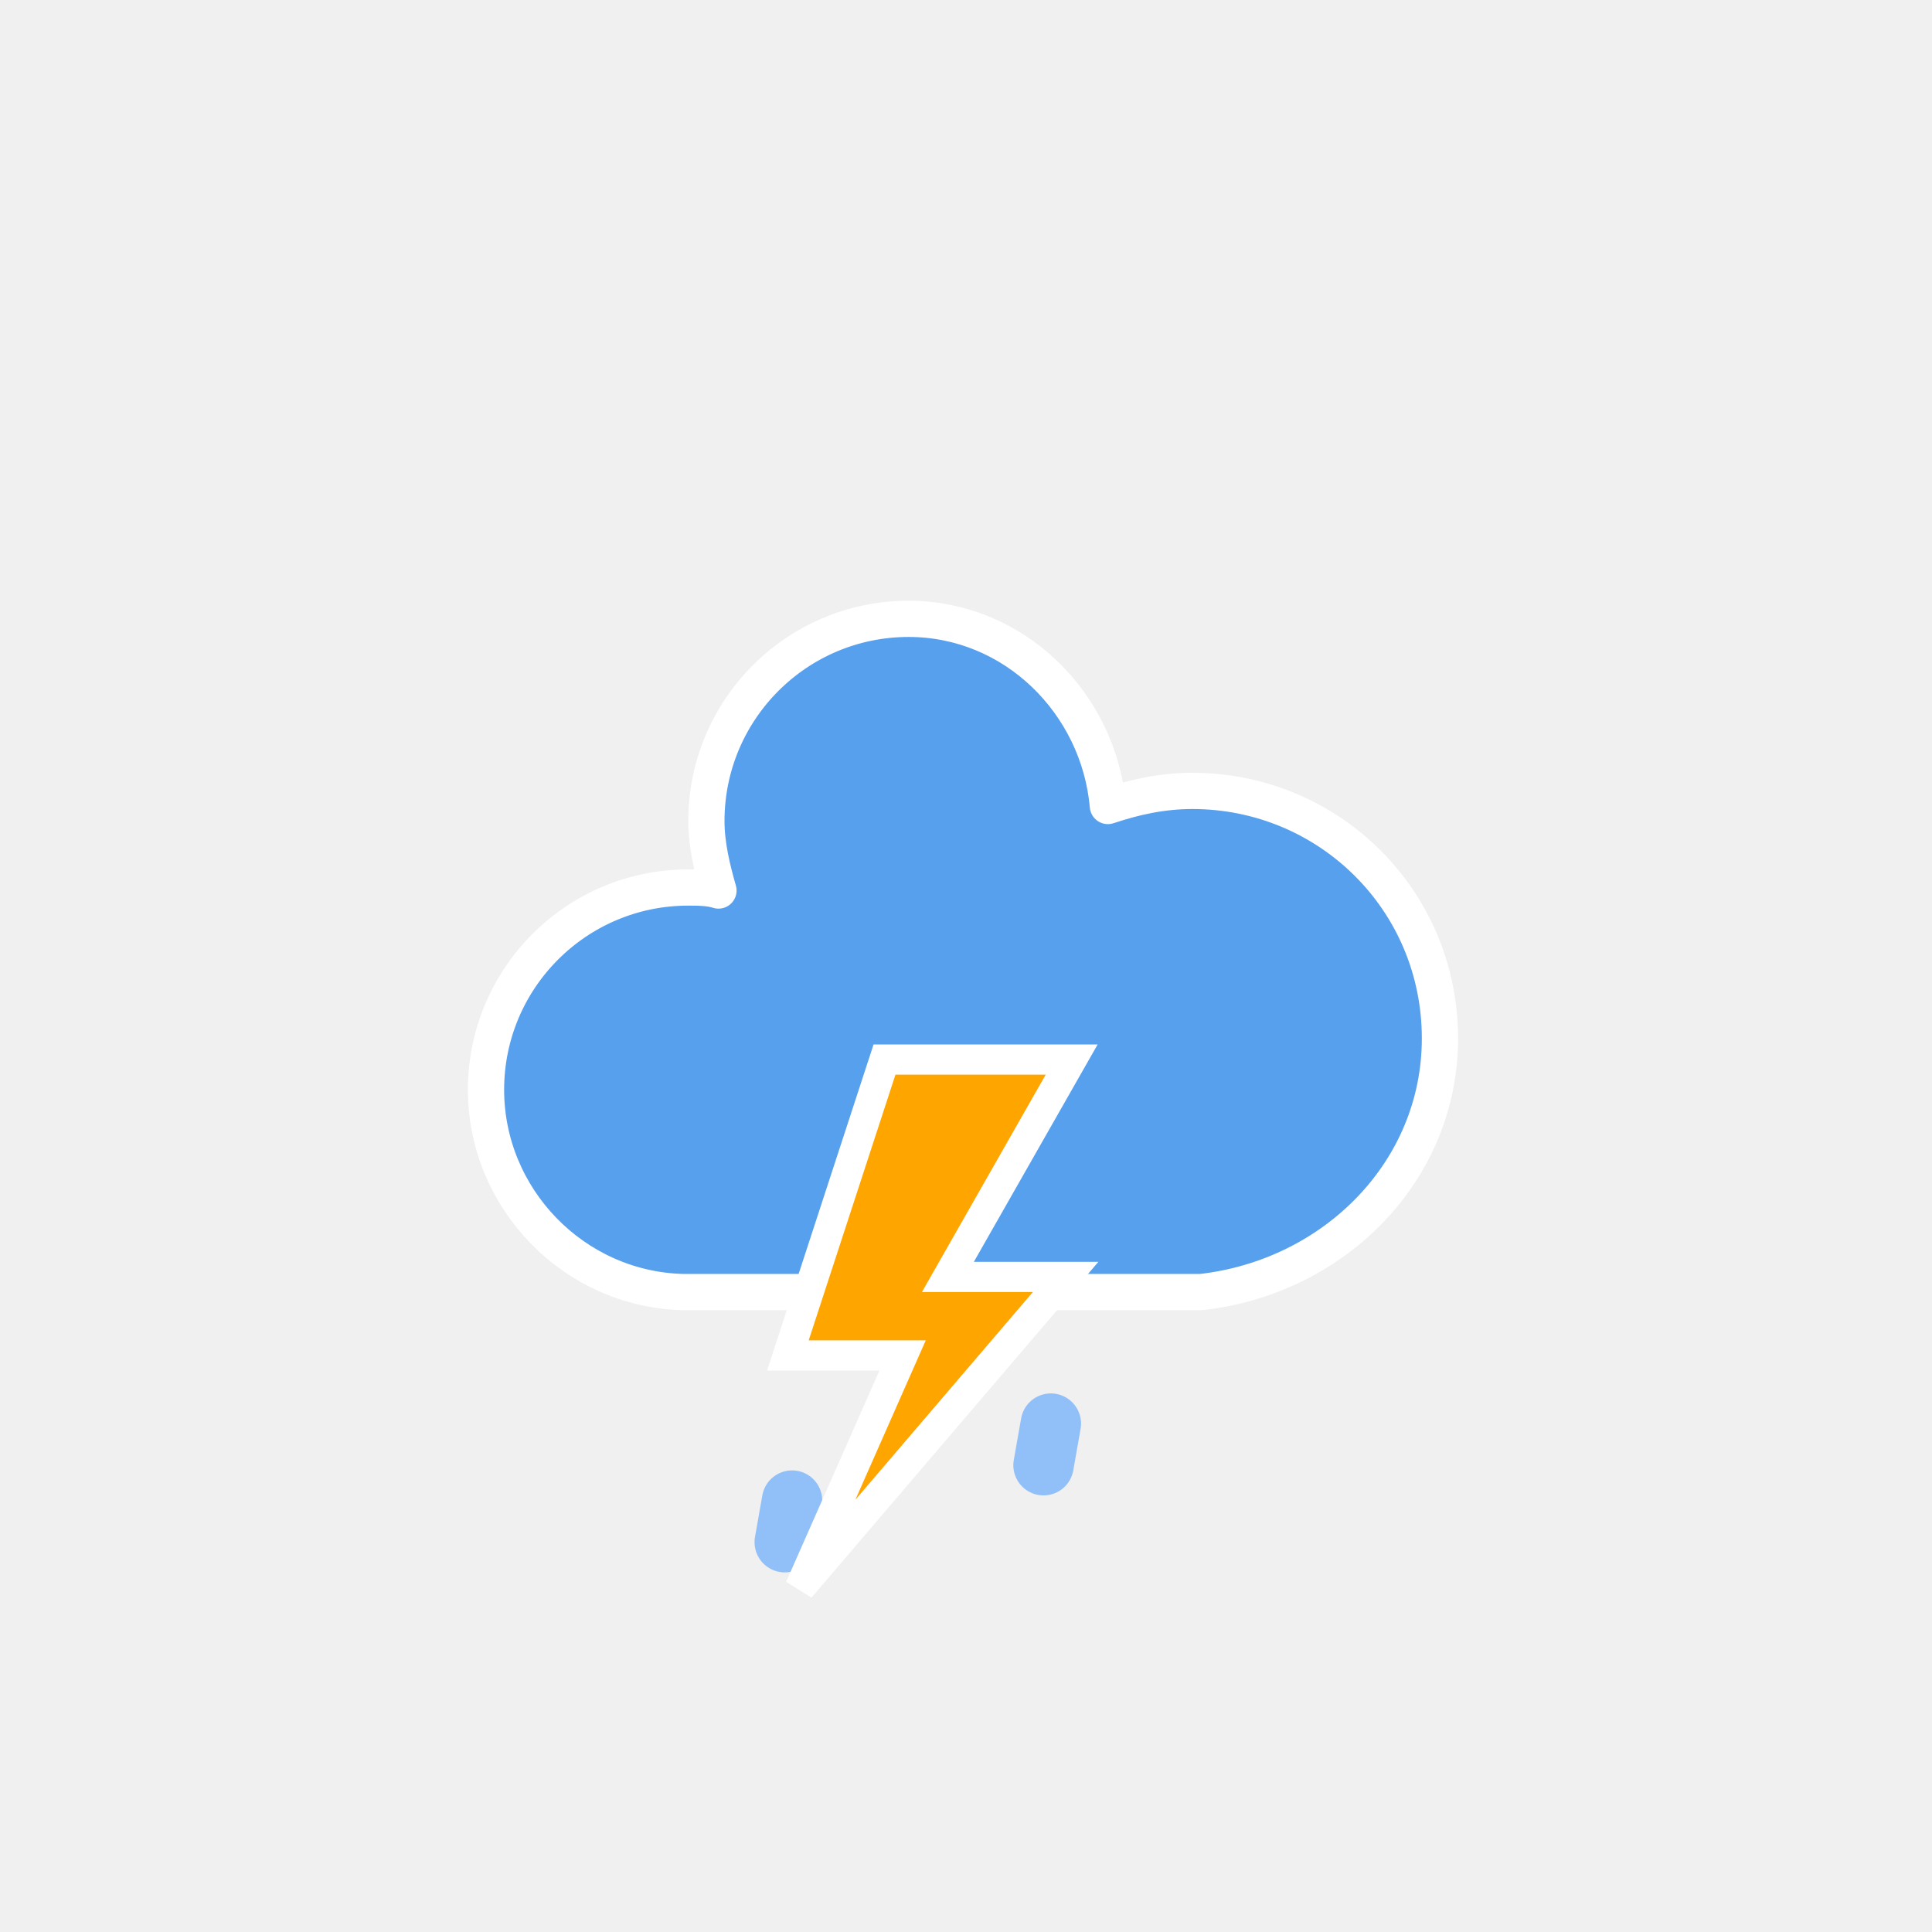
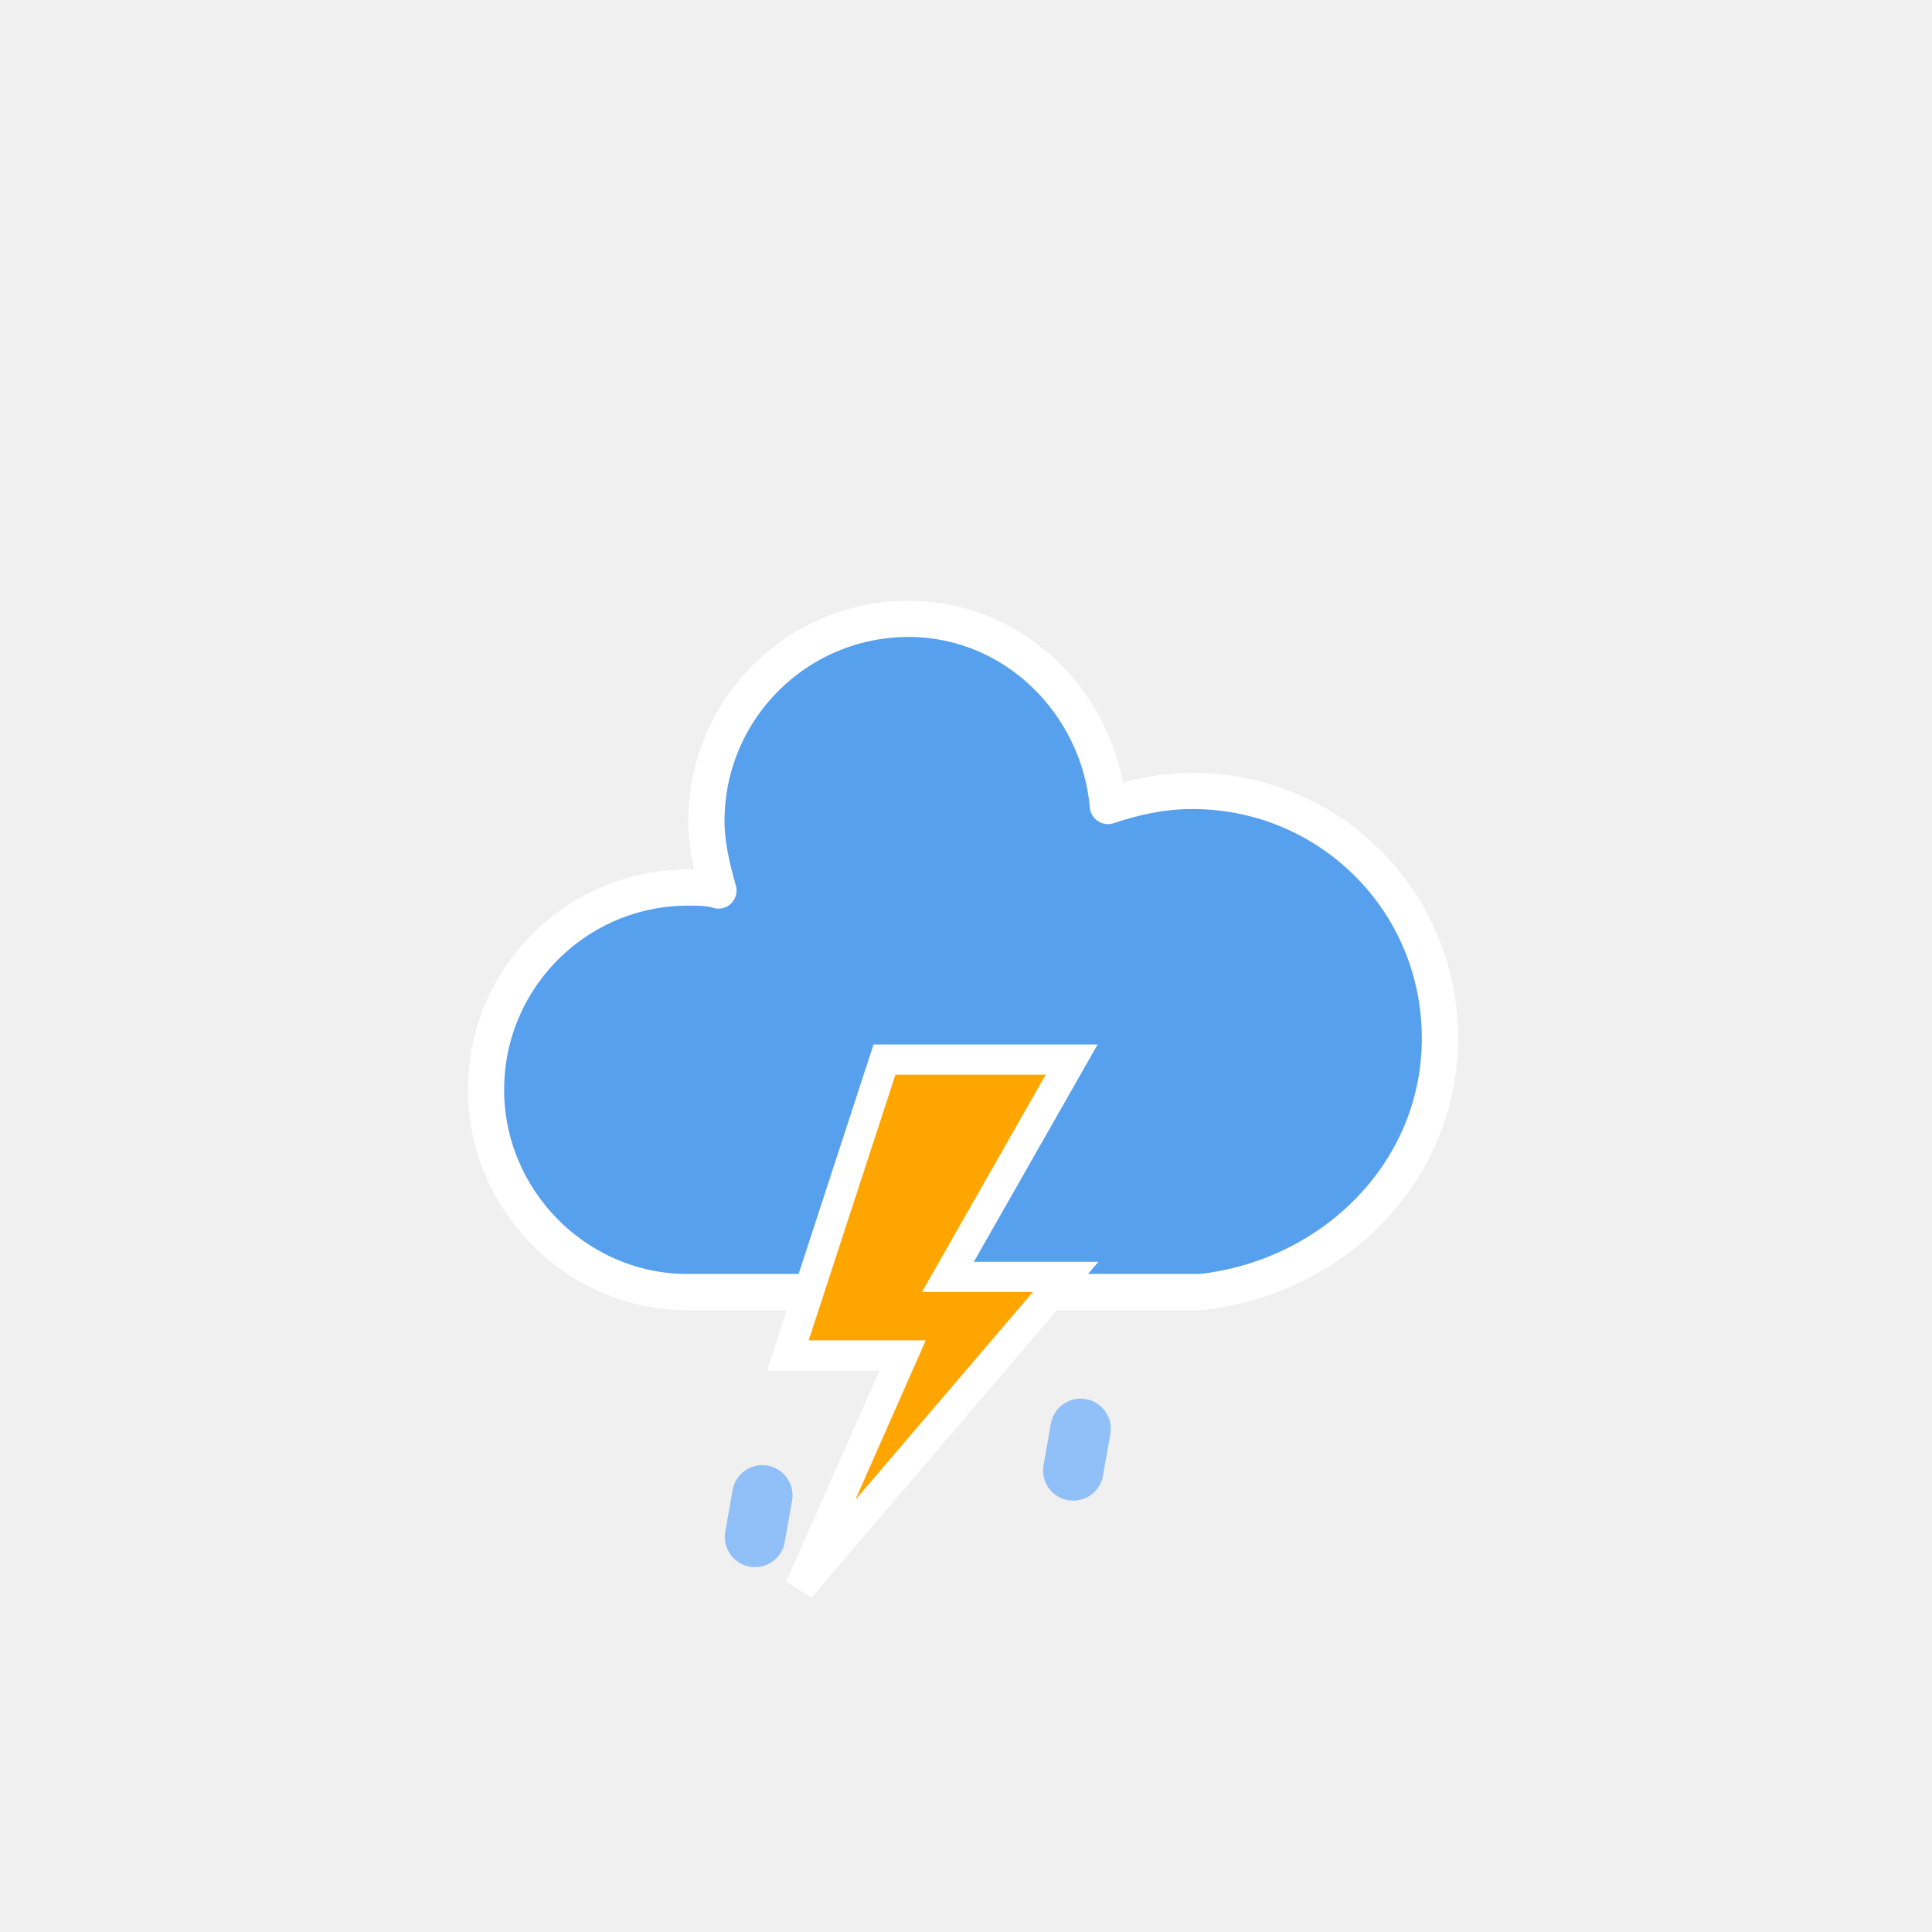
<svg xmlns="http://www.w3.org/2000/svg" version="1.1" width="64" height="64" viewbox="0 0 64 64">
  <defs>
    <style type="text/css" />
  </defs>
  <g id="light-rain-wts">
    <g transform="translate(34,46), rotate(10)">
-       <line class="am-weather-rain-1" fill="none" stroke="#91C0F8" stroke-dasharray="1.4,7" stroke-linecap="round" stroke-width="2" transform="translate(-7,5)" x1="0" x2="0" y1="0" y2="8" />
-       <line class="am-weather-rain-2" fill="none" stroke="#91C0F8" stroke-dasharray="1.4,7" stroke-linecap="round" stroke-width="2" transform="translate(1,1)" x1="0" x2="0" y1="0" y2="8" />
+       <line class="am-weather-rain-1" fill="none" stroke="#91C0F8" stroke-dasharray="1.4,7" stroke-linecap="round" stroke-width="2" transform="translate(-8,5)" x1="0" x2="0" y1="0" y2="8" />
+       <line class="am-weather-rain-2" fill="none" stroke="#91C0F8" stroke-dasharray="1.4,7" stroke-linecap="round" stroke-width="2" transform="translate(2,1)" x1="0" x2="0" y1="0" y2="8" />
    </g>
    <g transform="translate(20,10)">
      <g class="am-weather-cloud-2">
        <path d="M47.7,35.4c0-4.6-3.7-8.2-8.2-8.2c-1,0-1.9,0.2-2.8,0.5c-0.3-3.4-3.1-6.2-6.6-6.2c-3.7,0-6.7,3-6.7,6.7c0,0.8,0.2,1.6,0.4,2.3    c-0.3-0.1-0.7-0.1-1-0.1c-3.7,0-6.7,3-6.7,6.7c0,3.6,2.9,6.6,6.5,6.7l17.2,0C44.2,43.3,47.7,39.8,47.7,35.4z" fill="#57A0EE" stroke="white" stroke-linejoin="round" stroke-width="1.2" transform="translate(-20,-11)" />
      </g>
      <g transform="translate(-5,28), scale(1)">
        <polygon class="am-weather-stroke" fill="orange" stroke="white" stroke-width="1" points="14.3,-2.9 20.5,-2.9 16.4,4.3 20.3,4.3 11.5,14.6 14.9,6.9 11.1,6.9" />
      </g>
    </g>
  </g>
</svg>
